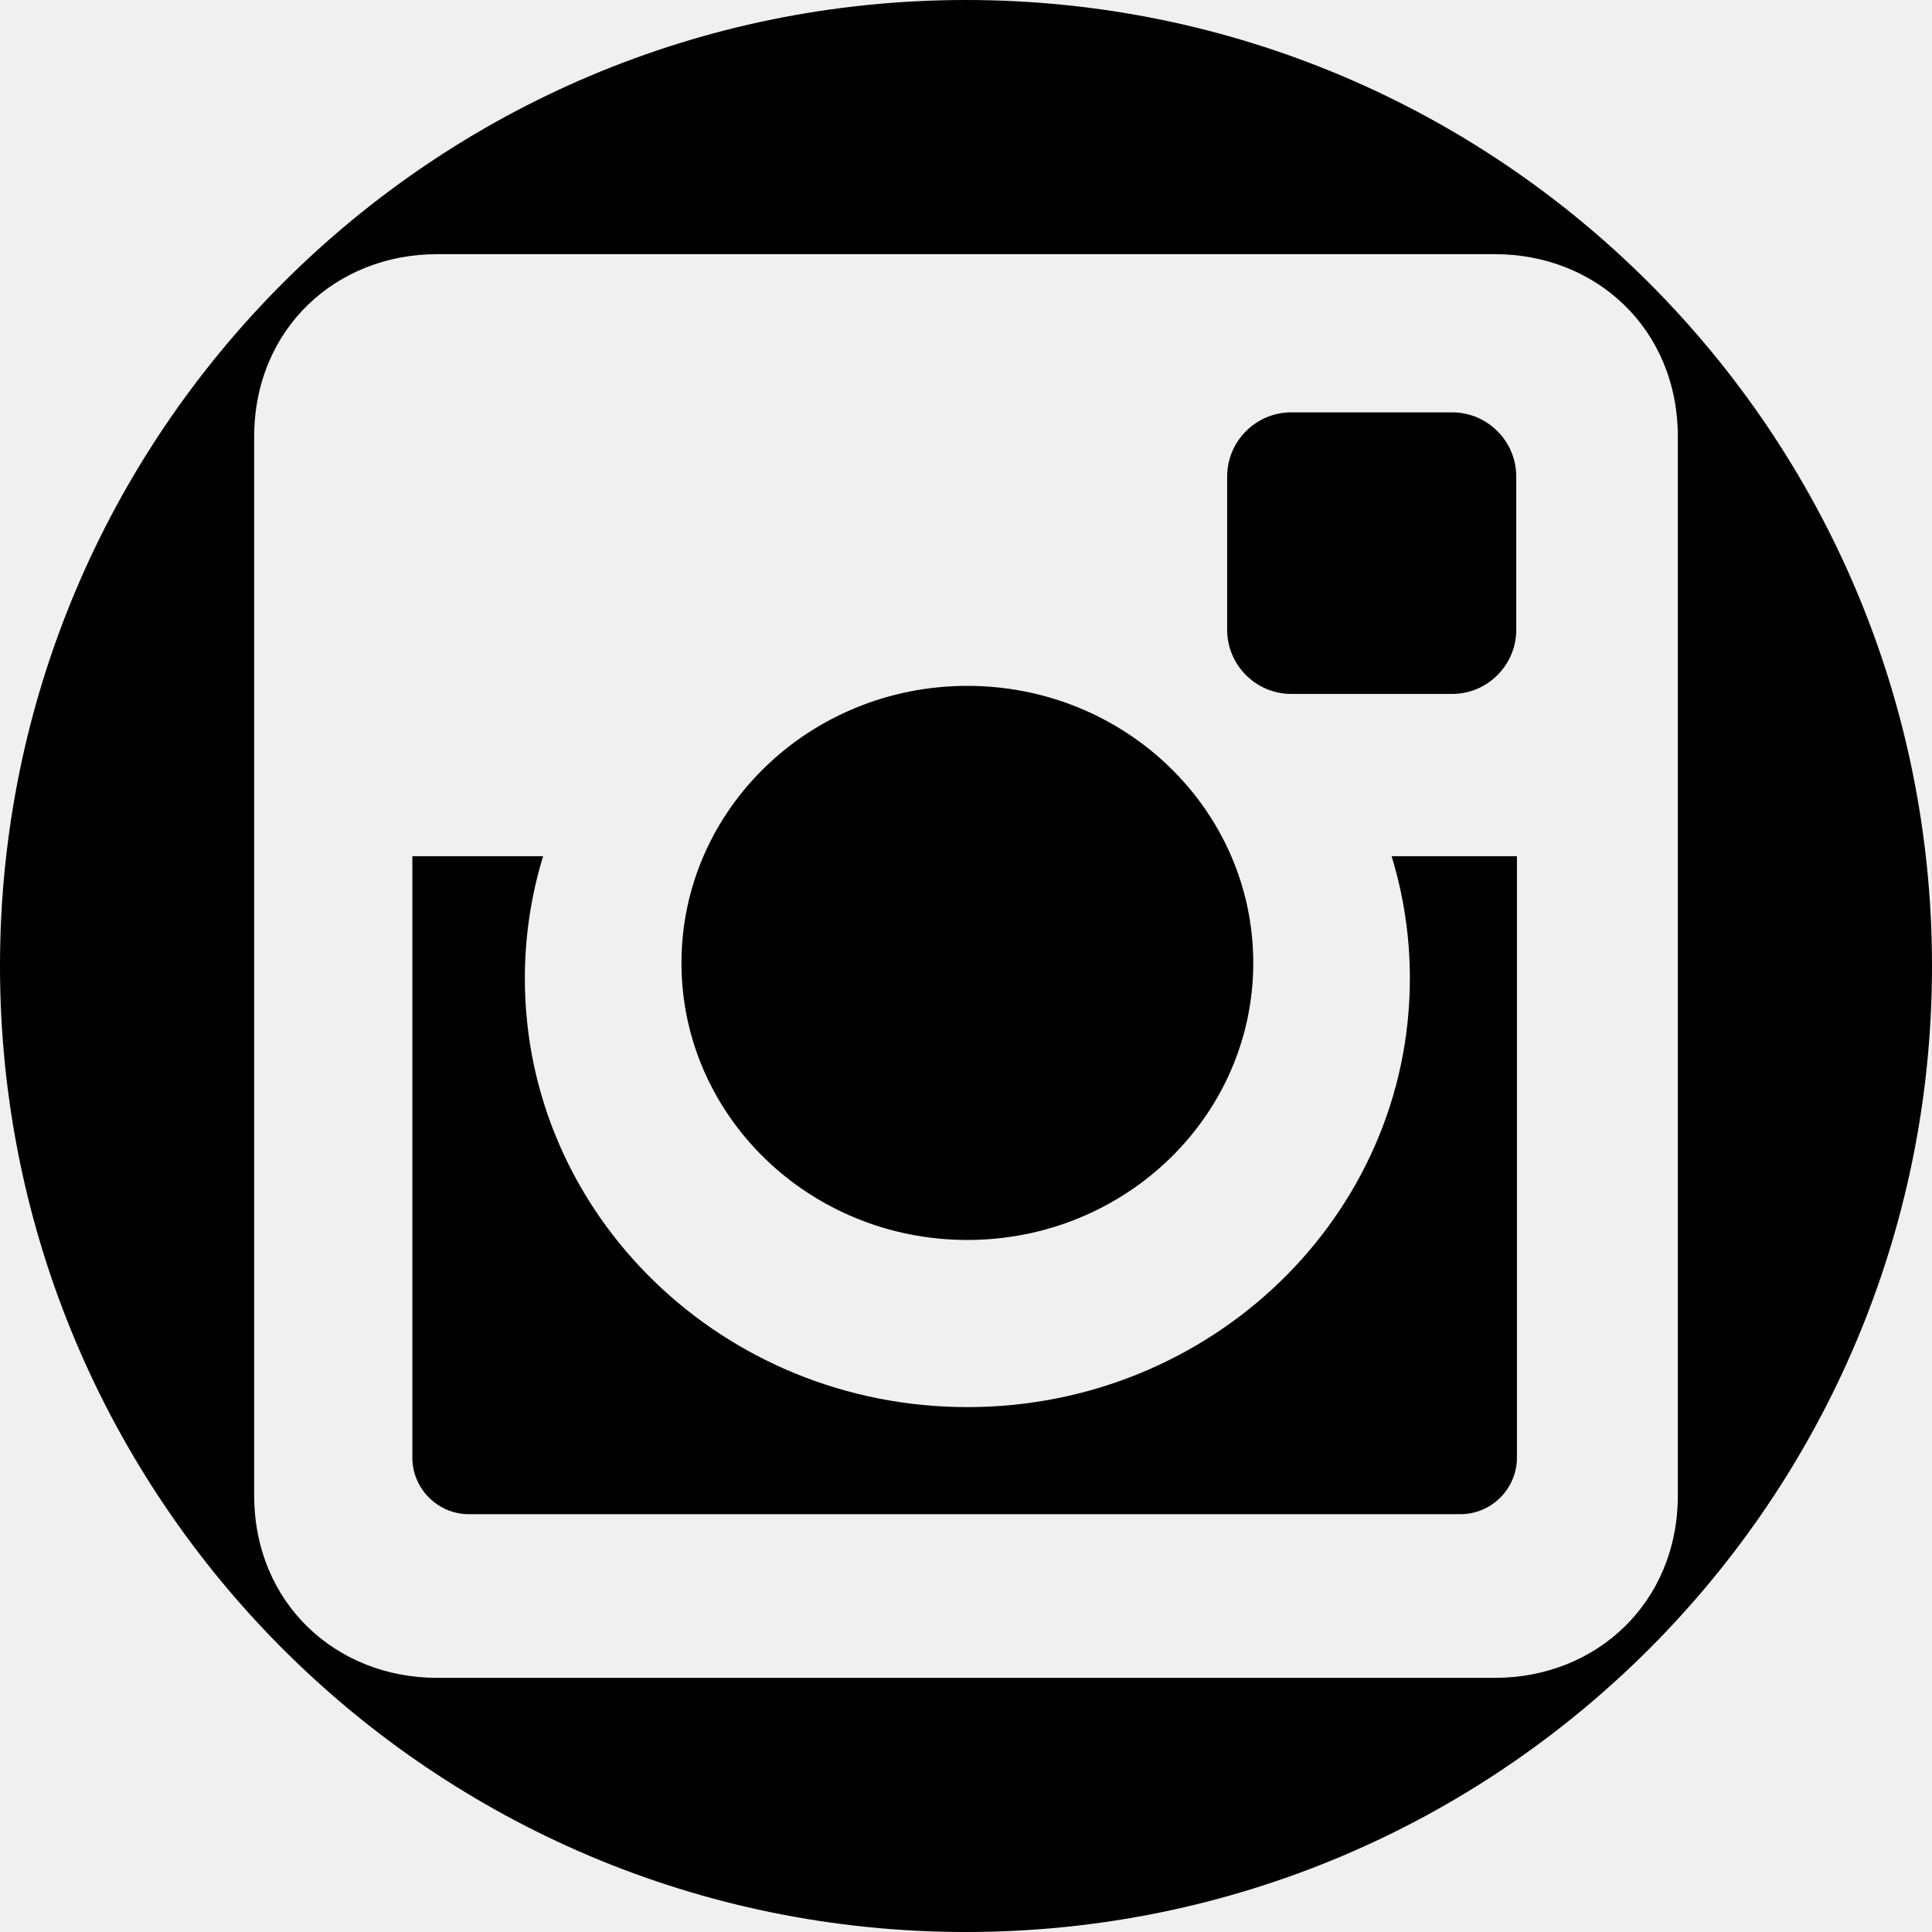
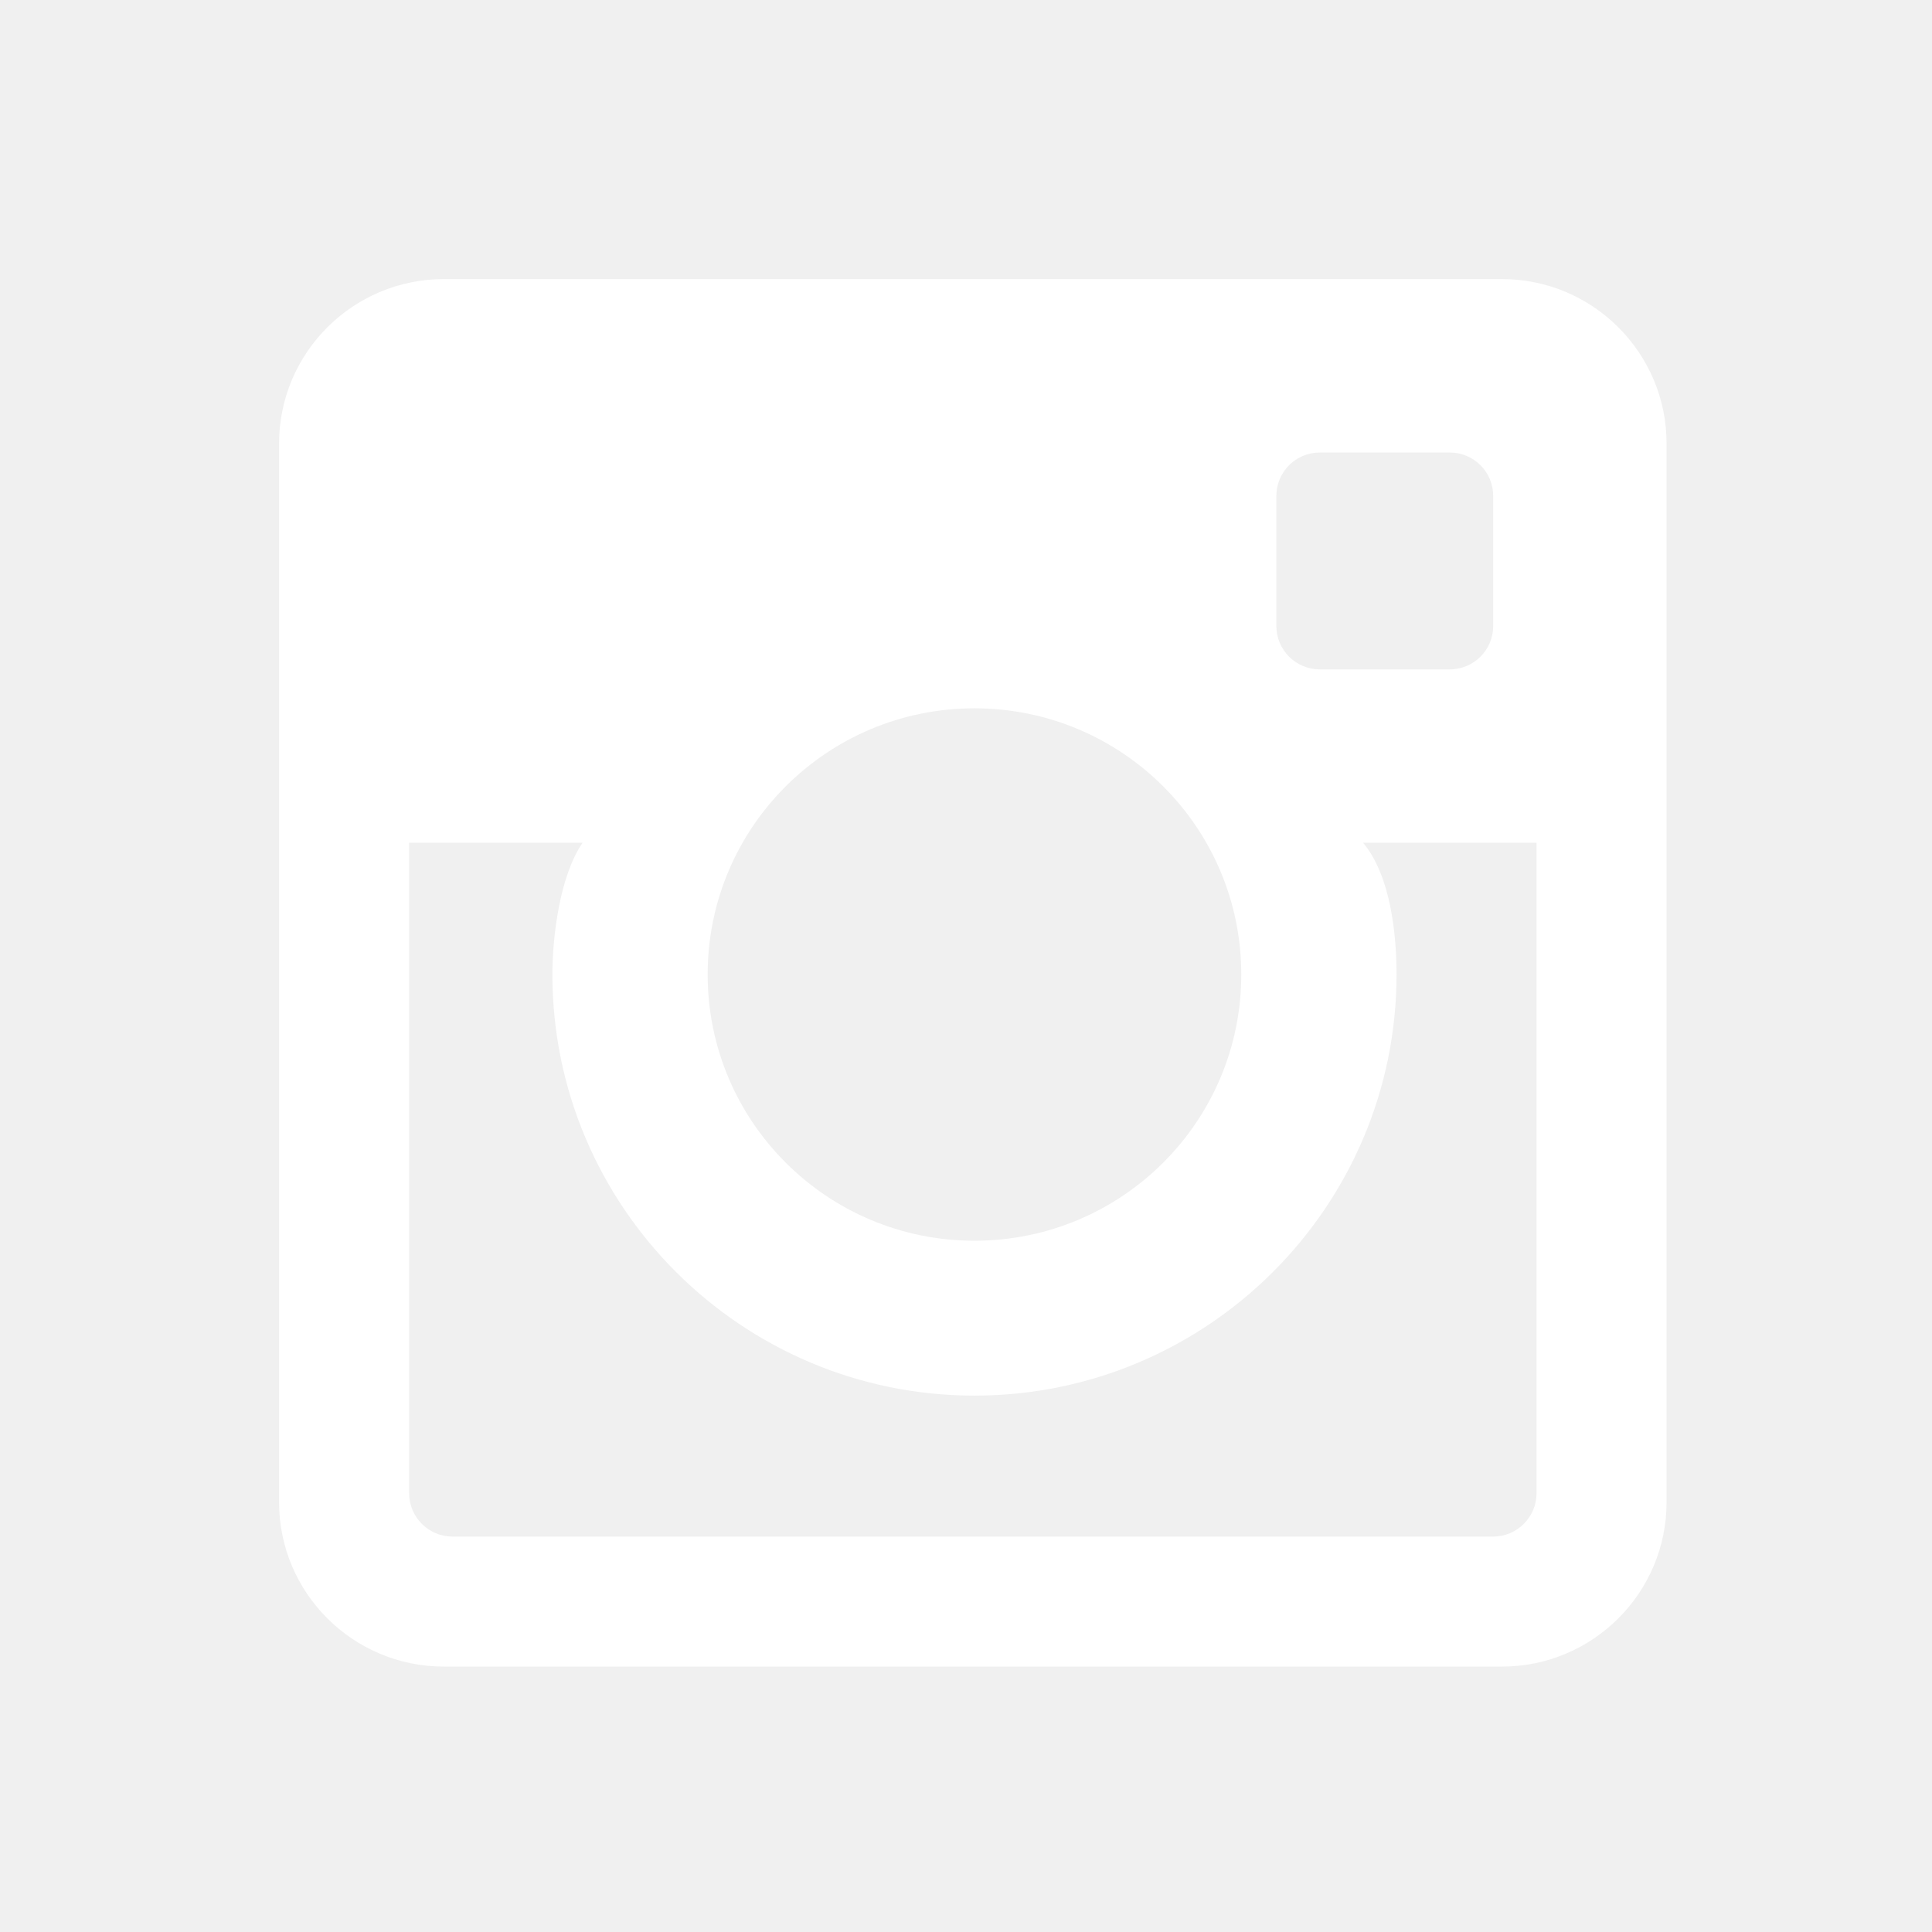
- <svg xmlns="http://www.w3.org/2000/svg" version="1.1" id="Capa_1" x="0px" y="0px" width="97.75px" height="97.75px" viewBox="0 0 97.75 97.75" style="enable-background:new 0 0 97.75 97.75;" xml:space="preserve">
-   <g>
-     <g>
-       <ellipse cx="48.944" cy="48.719" rx="14.465" ry="14.017" />
-       <path d="M71.333,49.501c0,11.981-10.024,21.692-22.389,21.692s-22.389-9.711-22.389-21.692c0-2.147,0.324-4.221,0.924-6.18h-6.616    v30.427c0,1.576,1.288,2.863,2.863,2.863h50.159c1.576,0,2.865-1.287,2.865-2.863V43.321h-6.341    C71.008,45.28,71.333,47.354,71.333,49.501z" />
-       <path d="M65.332,35.11h8.141c1.784,0,3.242-1.458,3.242-3.242v-7.762c0-1.785-1.458-3.243-3.242-3.243h-8.141    c-1.785,0-3.243,1.458-3.243,3.243v7.762C62.088,33.651,63.547,35.11,65.332,35.11z" />
-       <path d="M48.875,0C21.882,0,0,21.882,0,48.875S21.882,97.75,48.875,97.75S97.75,75.868,97.75,48.875S75.868,0,48.875,0z     M75.645,84.891H22.106c-5.087,0-9.246-3.765-9.246-9.244V22.105c0-5.481,4.159-9.245,9.246-9.245h53.539    c5.086,0,9.246,3.764,9.246,9.245v53.542C84.891,81.126,80.73,84.891,75.645,84.891z" />
+ <svg xmlns="http://www.w3.org/2000/svg" width="90px" height="90px" viewBox="0 0 90 90" version="1.1">
+   <defs>
+     <linearGradient x1="50%" y1="0%" x2="50%" y2="100%" id="linearGradient-1">
+       <stop stop-color="#F53E37" offset="0%" />
+       <stop stop-color="#B424A6" offset="100%" />
+     </linearGradient>
+   </defs>
+   <g id="Page-1" stroke="none" stroke-width="1" fill="none" fill-rule="evenodd">
+     <g id="iconfinder_social-04_1591850">
+       <circle id="Oval" cx="45" cy="45" r="45" />
+       <path d="M69.955,13 L20.685,13 C16.441,13 13,16.432 13,20.666 L13,69.971 C13,74.207 16.441,77.637 20.685,77.637 L69.955,77.637 C74.197,77.637 77.636,74.207 77.636,69.971 L77.636,20.666 C77.636,16.434 74.199,13 69.955,13 Z M59.458,23.101 C59.458,21.985 60.363,21.08 61.479,21.08 L67.538,21.08 C68.654,21.08 69.559,21.985 69.559,23.101 L69.559,29.161 C69.559,30.275 68.654,31.182 67.538,31.182 L61.479,31.182 C60.363,31.182 59.458,30.277 59.458,29.161 L59.458,23.101 Z M45.393,32.996 C52.258,32.996 57.823,38.547 57.823,45.396 C57.823,52.245 52.258,57.798 45.393,57.798 C38.529,57.798 32.966,52.245 32.966,45.396 C32.966,38.545 38.529,32.996 45.393,32.996 Z M71.578,69.559 C71.578,70.673 70.672,71.58 69.559,71.58 L21.08,71.58 C19.964,71.58 19.059,70.674 19.059,69.559 L19.059,39.26 L27.14,39.26 C26.087,40.775 25.733,43.601 25.733,45.394 C25.733,56.21 34.552,65.013 45.393,65.013 C56.239,65.013 65.056,56.212 65.056,45.394 C65.056,43.601 64.802,40.816 63.498,39.26 L71.578,39.26 L71.578,69.559 Z" id="Instagram_1_" fill="#FFFFFF" fill-rule="nonzero" />
    </g>
  </g>
-   <g>
- </g>
-   <g>
- </g>
-   <g>
- </g>
-   <g>
- </g>
-   <g>
- </g>
-   <g>
- </g>
-   <g>
- </g>
-   <g>
- </g>
-   <g>
- </g>
-   <g>
- </g>
-   <g>
- </g>
-   <g>
- </g>
-   <g>
- </g>
-   <g>
- </g>
-   <g>
- </g>
</svg>
